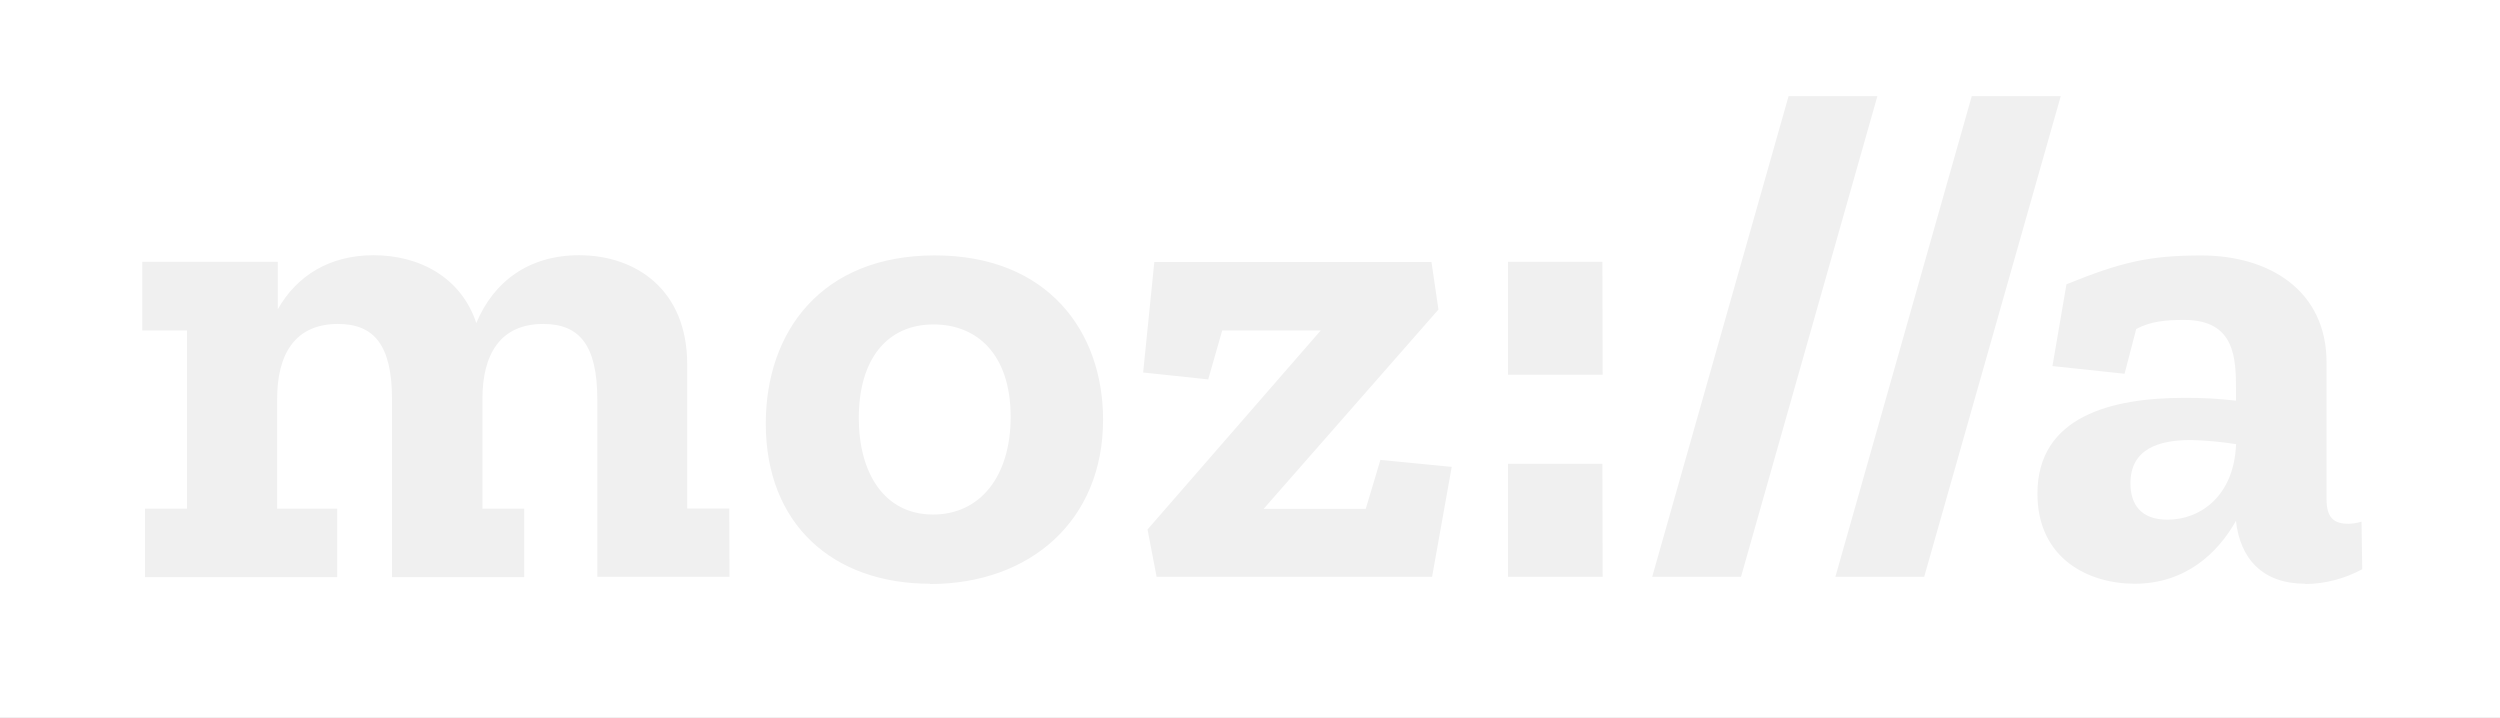
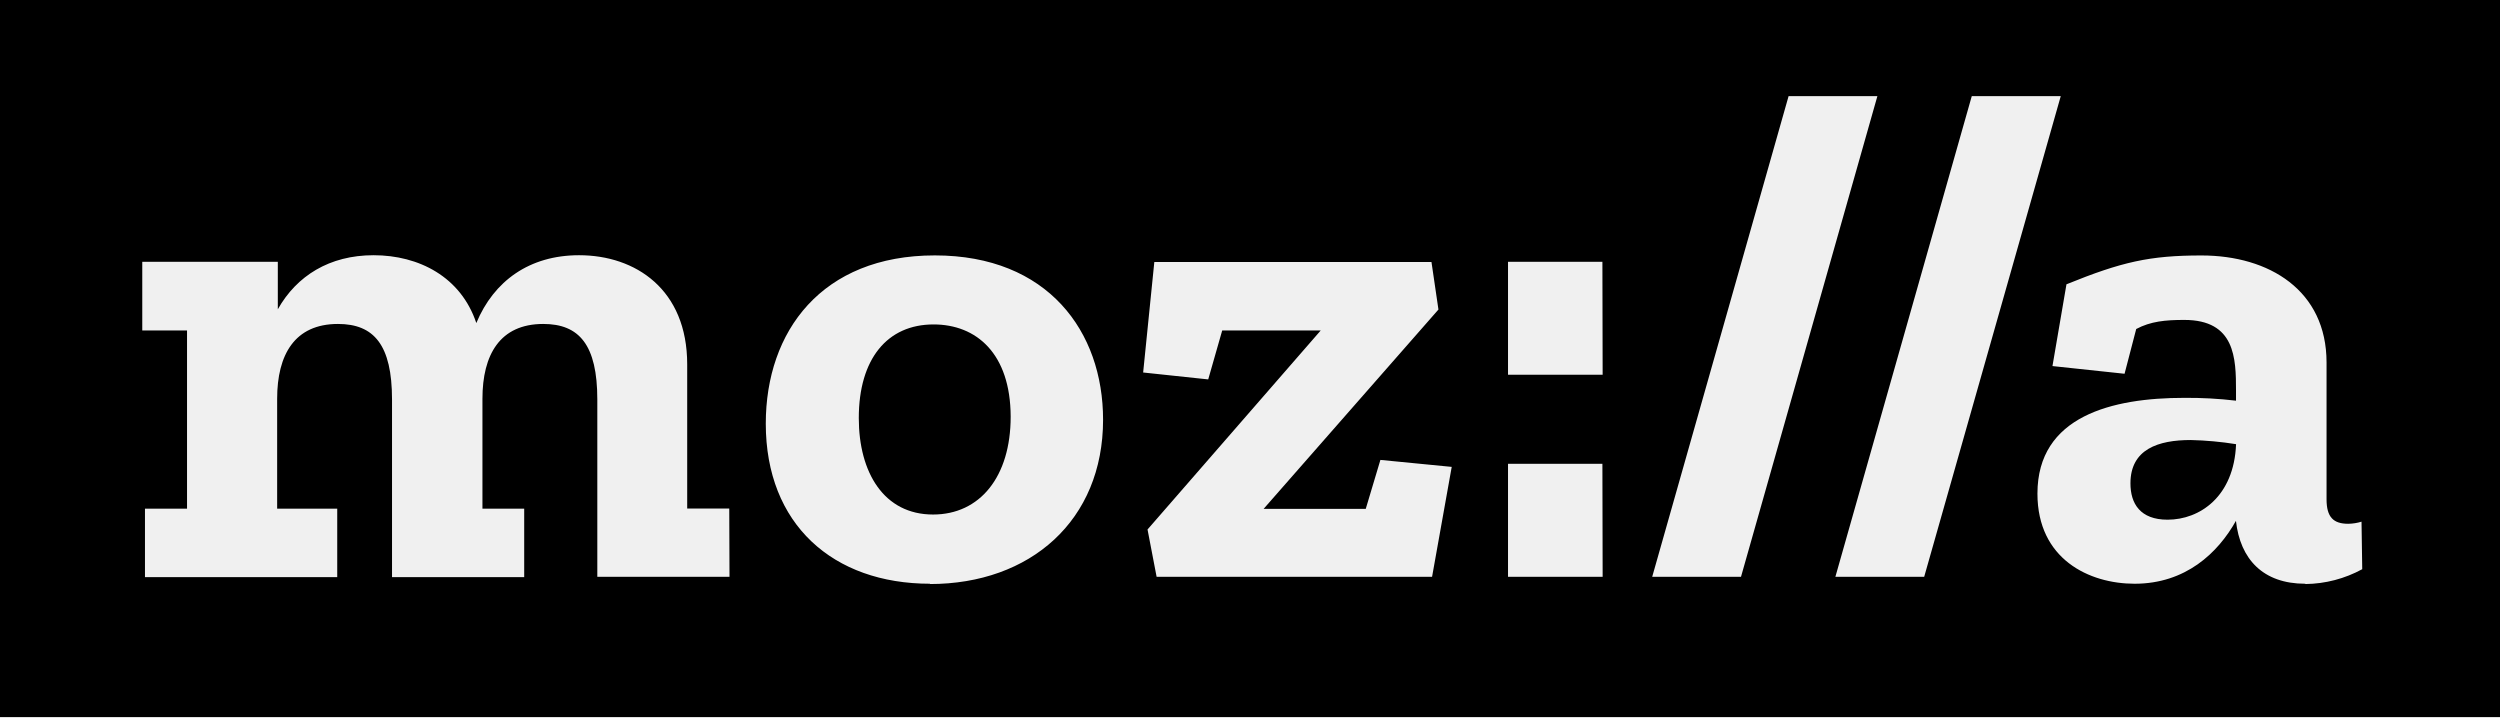
<svg xmlns="http://www.w3.org/2000/svg" id="Layer_1" data-name="Layer 1" viewBox="0 0 416.11 119.35">
  <defs />
-   <path d="M354.6 80.45c0 3.38 1.63 6.05 6.18 6.05 5.35 0 11.06-3.84 11.4-12.57a55.5 55.5 0 0 0-7.55-.69c-5.38 0-10.03 1.51-10.03 7.21z" fill="#FFF" fill-rule="evenodd" />
-   <path d="M0 0v119.35h416.11V0zm121.42 96h-22V66.49c0-9.07-3-12.57-9-12.57-7.21 0-10.12 5.12-10.12 12.45v18.29h6.95v11.4h-22V66.49c0-9.07-3-12.57-9-12.57-7.21 0-10.12 5.12-10.12 12.45v18.29h10v11.4h-32v-11.4h7V55h-7.45V43.57h22.56v7.91c3.14-5.58 8.61-9 15.94-9 7.55 0 14.54 3.61 17.1 11.29 2.91-7 8.84-11.29 17.1-11.29 9.42 0 18 5.7 18 18.16v24h7zm33.39 1.16c-16.17 0-27.35-9.89-27.35-26.65 0-15.36 9.31-28 28.14-28s28 12.68 28 27.35c0 16.76-12.09 27.35-28.84 27.35zM238.36 96h-45.85L191 88.13 219.83 55h-16.4l-2.33 8.15L190.27 62l1.86-18.39h46.13l1.16 7.91-29.1 33.18h17l2.44-8.15 11.87 1.16zm28.39 0H251V77.2h15.71zm0-33.63H251v-18.8h15.71zM275 96l22.7-80h14.78l-22.7 80zm30.49 0l22.7-80H343l-22.73 80zm78.19 1.16c-7 0-10.82-4.08-11.52-10.47-3 5.35-8.38 10.47-16.87 10.47-7.55 0-16.17-4.08-16.17-15 0-12.92 12.45-15.94 24.44-15.94a68.8 68.8 0 0 1 8.61.47V65c0-5.35-.12-11.75-8.61-11.75-3.14 0-5.59.23-8 1.51l-1.94 7.45-12-1.28 2.33-13.61c9.19-3.73 13.84-4.8 22.46-4.8 11.29 0 20.83 5.82 20.83 17.81V83.1c0 3 1.16 4.08 3.61 4.08a7.89 7.89 0 0 0 2.21-.35l.12 7.91a20.3 20.3 0 0 1-9.45 2.47z" fill="#FFF" fill-rule="evenodd" />
-   <path d="M155.39 54c-7.68 0-12.45 5.7-12.45 15.59 0 9.07 4.19 16.05 12.36 16.05 7.8 0 12.92-6.28 12.92-16.29-.03-10.54-5.73-15.35-12.83-15.35z" fill="#FFF" fill-rule="evenodd" />
+   <path d="M354.6 80.45c0 3.38 1.63 6.05 6.18 6.05 5.35 0 11.06-3.84 11.4-12.57a55.5 55.5 0 0 0-7.55-.69c-5.38 0-10.03 1.51-10.03 7.21z" fill="#000" fill-rule="evenodd" />
+   <path d="M0 0v119.35h416.11V0zm121.42 96h-22V66.49c0-9.07-3-12.57-9-12.57-7.21 0-10.12 5.12-10.12 12.45v18.29h6.95v11.4h-22V66.49c0-9.07-3-12.57-9-12.57-7.21 0-10.12 5.12-10.12 12.45v18.29h10v11.4h-32v-11.4h7V55h-7.45V43.57h22.56v7.91c3.14-5.58 8.61-9 15.94-9 7.55 0 14.54 3.61 17.1 11.29 2.91-7 8.84-11.29 17.1-11.29 9.42 0 18 5.7 18 18.16v24h7zm33.39 1.16c-16.17 0-27.35-9.89-27.35-26.65 0-15.36 9.31-28 28.14-28s28 12.68 28 27.35c0 16.76-12.09 27.35-28.84 27.35zM238.36 96h-45.85L191 88.13 219.83 55h-16.4l-2.33 8.15L190.27 62l1.86-18.39h46.13l1.16 7.91-29.1 33.18h17l2.44-8.15 11.87 1.16zm28.39 0H251V77.2h15.71zm0-33.63H251v-18.8h15.71zM275 96l22.7-80h14.78l-22.7 80zm30.49 0l22.7-80H343l-22.73 80zm78.19 1.16c-7 0-10.82-4.08-11.52-10.47-3 5.35-8.38 10.47-16.87 10.47-7.55 0-16.17-4.08-16.17-15 0-12.92 12.45-15.94 24.44-15.94a68.8 68.8 0 0 1 8.61.47V65c0-5.35-.12-11.75-8.61-11.75-3.14 0-5.59.23-8 1.51l-1.94 7.45-12-1.28 2.33-13.61c9.19-3.73 13.84-4.8 22.46-4.8 11.29 0 20.83 5.82 20.83 17.81V83.1c0 3 1.16 4.08 3.61 4.08a7.89 7.89 0 0 0 2.21-.35l.12 7.91a20.3 20.3 0 0 1-9.45 2.47z" fill="#000" fill-rule="evenodd" />
+   <path d="M155.39 54c-7.68 0-12.45 5.7-12.45 15.59 0 9.07 4.19 16.05 12.36 16.05 7.8 0 12.92-6.28 12.92-16.29-.03-10.54-5.73-15.35-12.83-15.35z" fill="#000" fill-rule="evenodd" />
</svg>
